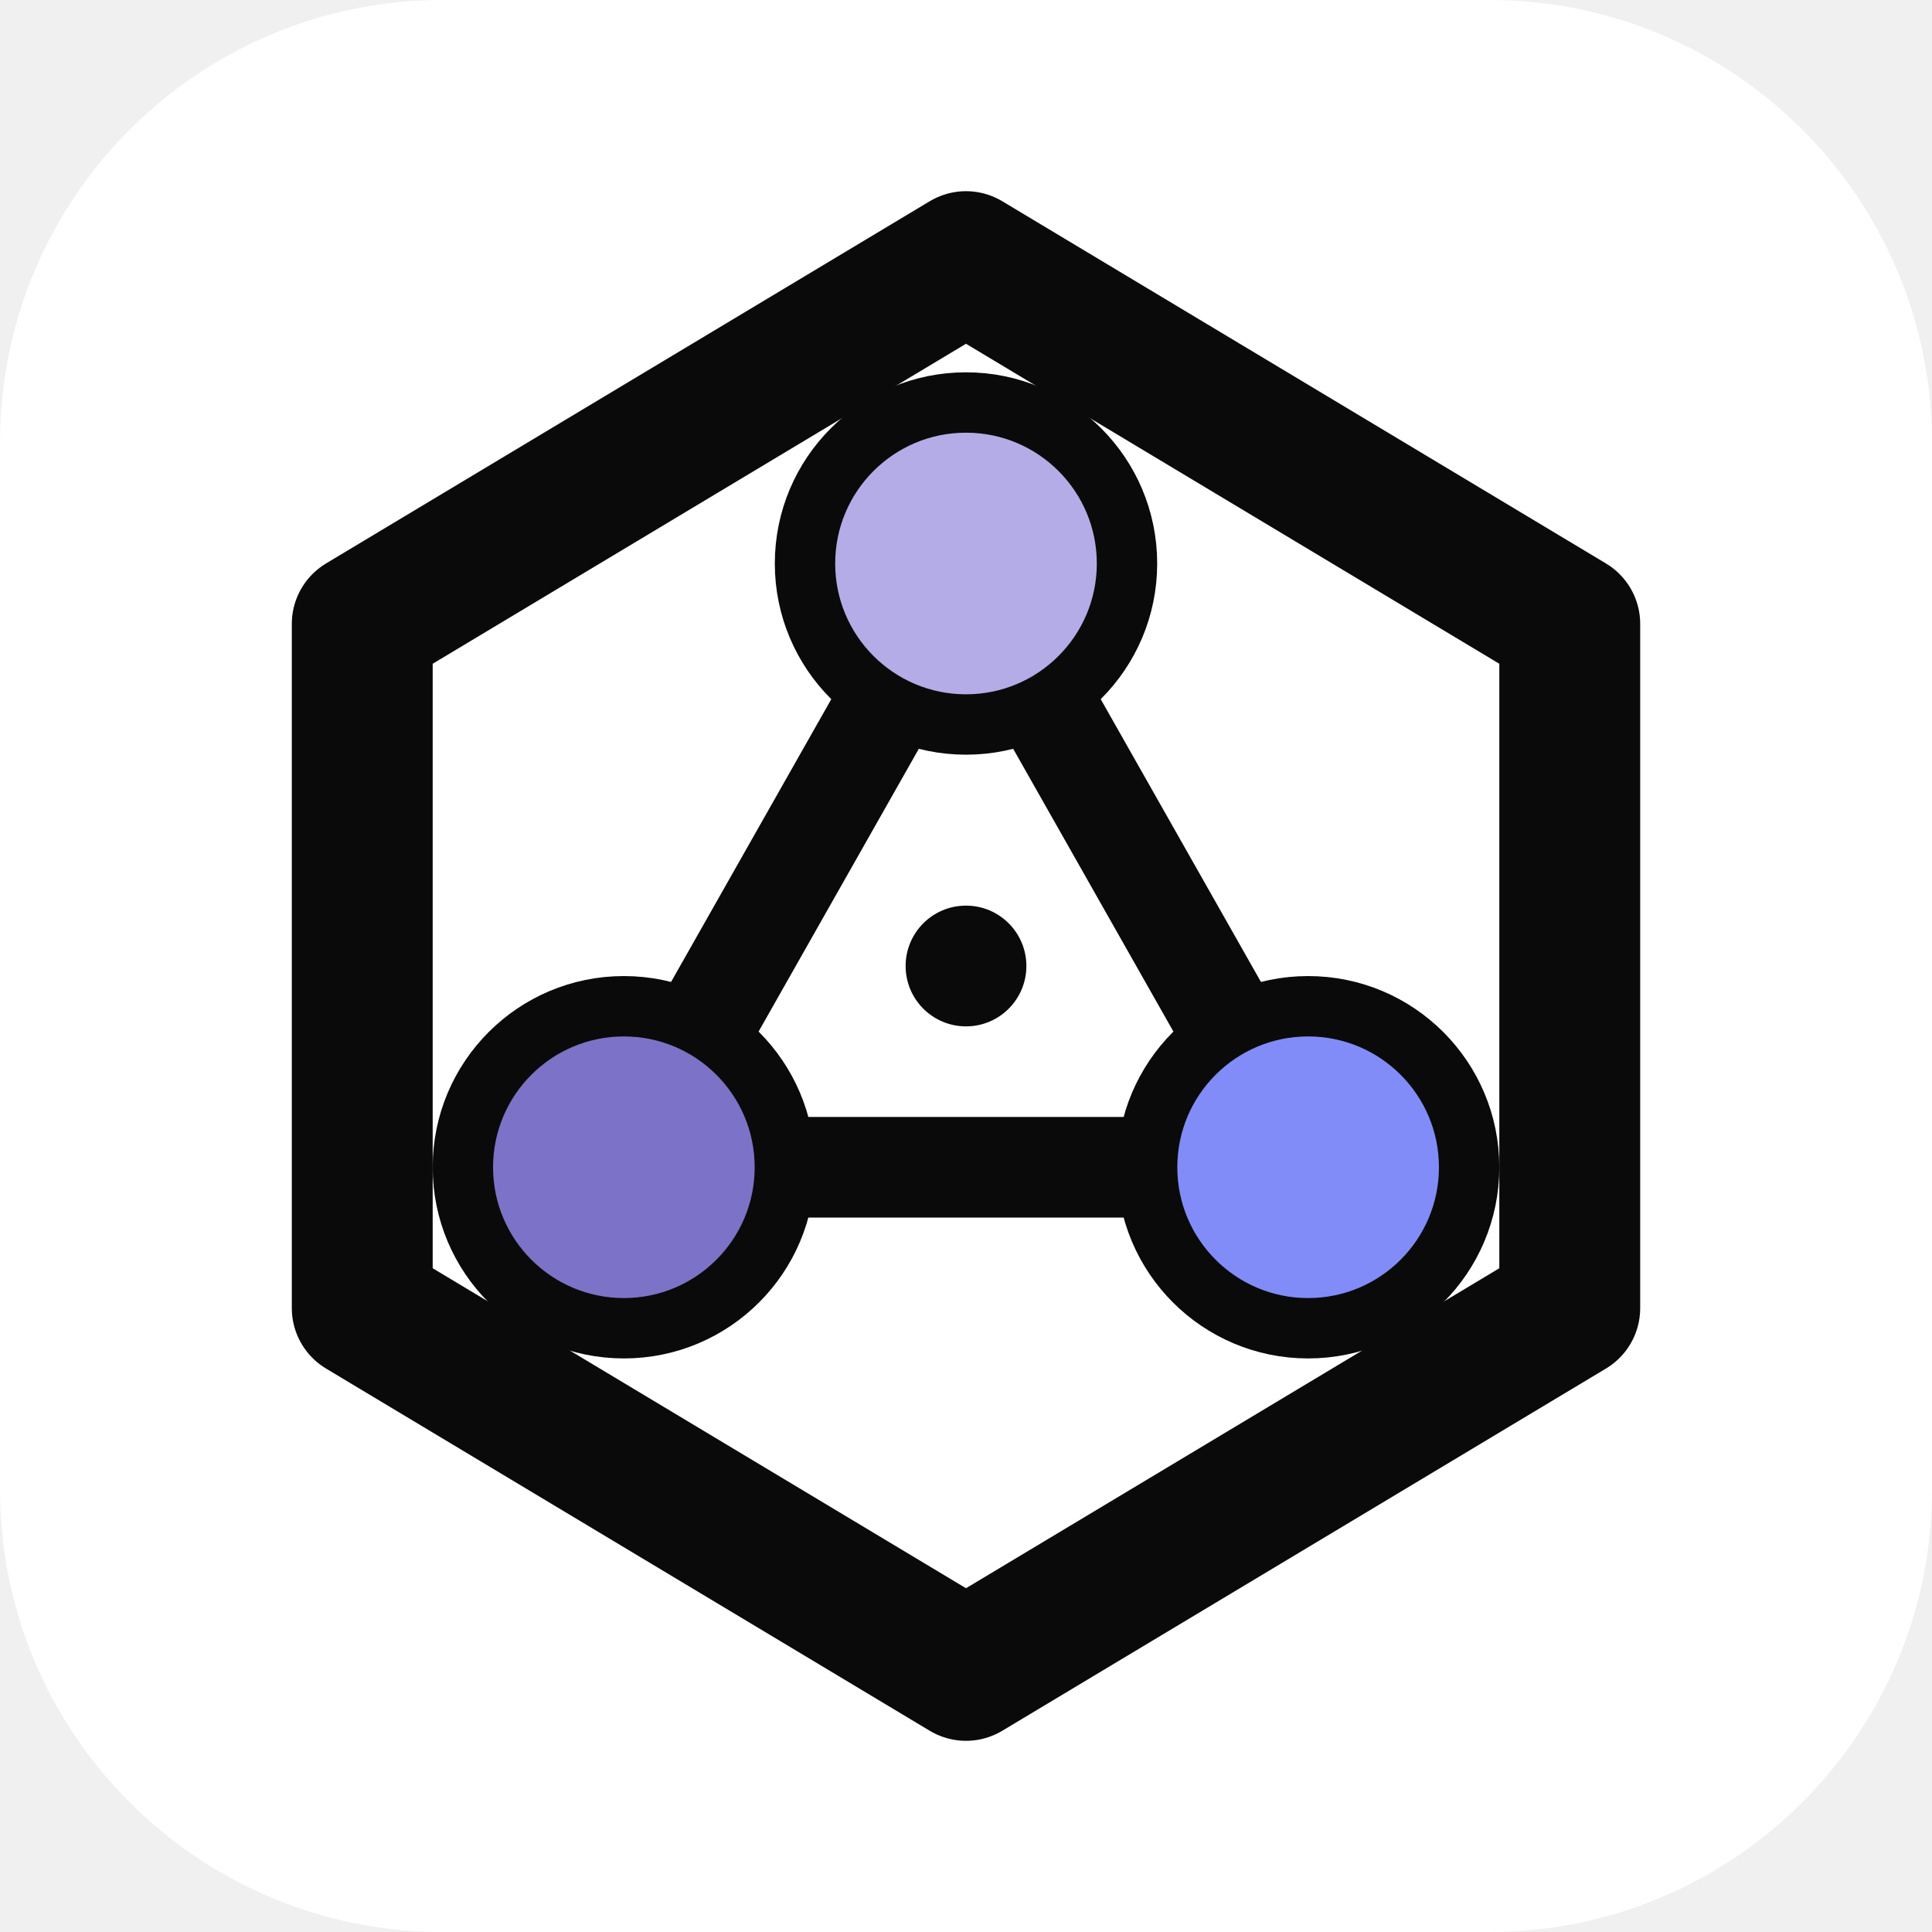
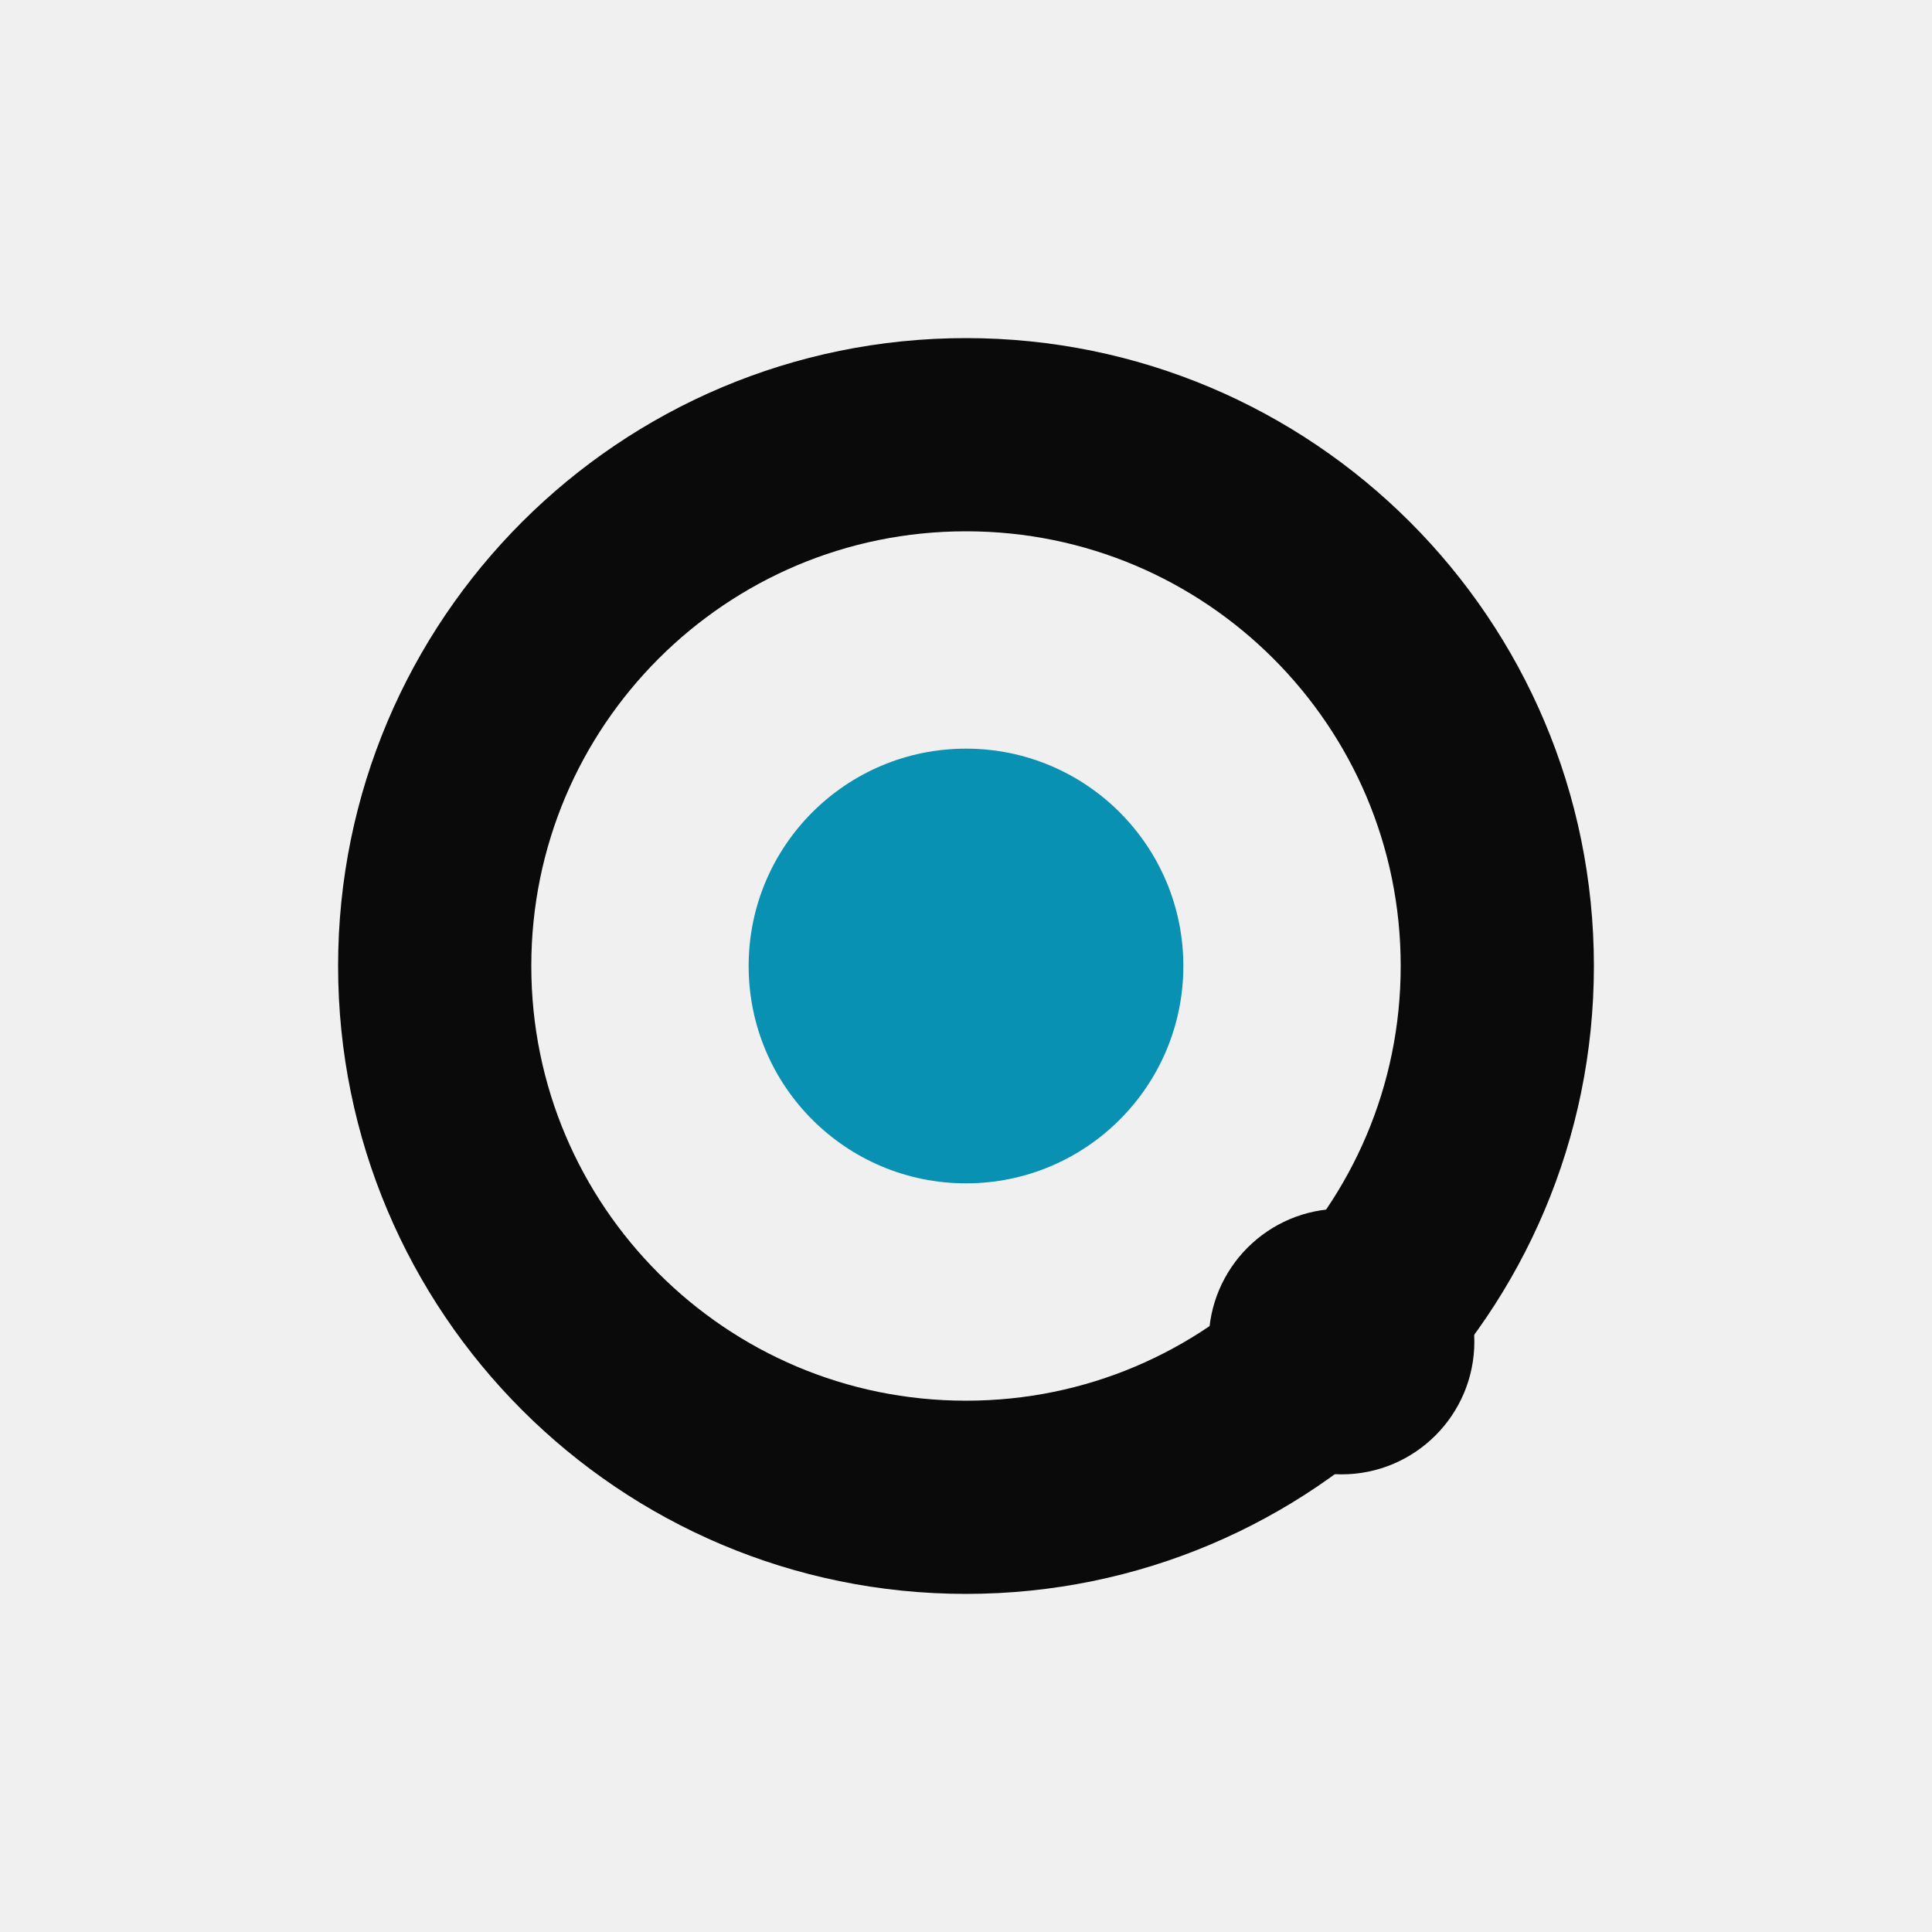
- <svg xmlns="http://www.w3.org/2000/svg" viewBox="0 0 96 96" role="img" aria-label="QuarkLM">
-   <rect width="96" height="96" rx="22" fill="#FFFFFF" />
-   <path d="M48 13 78 31v34L48 83 18 65V31L48 13Z" fill="none" stroke="#0A0A0A" stroke-width="7" stroke-linejoin="round" />
-   <path d="M48 28 65 58H31L48 28Z" fill="none" stroke="#0A0A0A" stroke-width="5" stroke-linejoin="round" />
-   <circle cx="48" cy="28" r="8" fill="#B4ACE6" stroke="#0A0A0A" stroke-width="3" />
-   <circle cx="65" cy="58" r="8" fill="#818CF8" stroke="#0A0A0A" stroke-width="3" />
-   <circle cx="31" cy="58" r="8" fill="#7C72C7" stroke="#0A0A0A" stroke-width="3" />
-   <circle cx="48" cy="48" r="3" fill="#0A0A0A" />
+ <svg xmlns="http://www.w3.org/2000/svg" viewBox="0 0 96 96" fill="none" role="img" aria-label="QuarkLM">
+   <g stroke-linecap="round" stroke-linejoin="round">
+     <circle cx="48" cy="48" r="26.4" fill="none" stroke="#0A0A0A" stroke-width="9.6" />
+     <circle cx="66.66" cy="66.66" r="6.6" fill="#0A0A0A" />
+     <circle cx="48" cy="48" r="10.8" fill="#0891B2" />
+   </g>
</svg>
